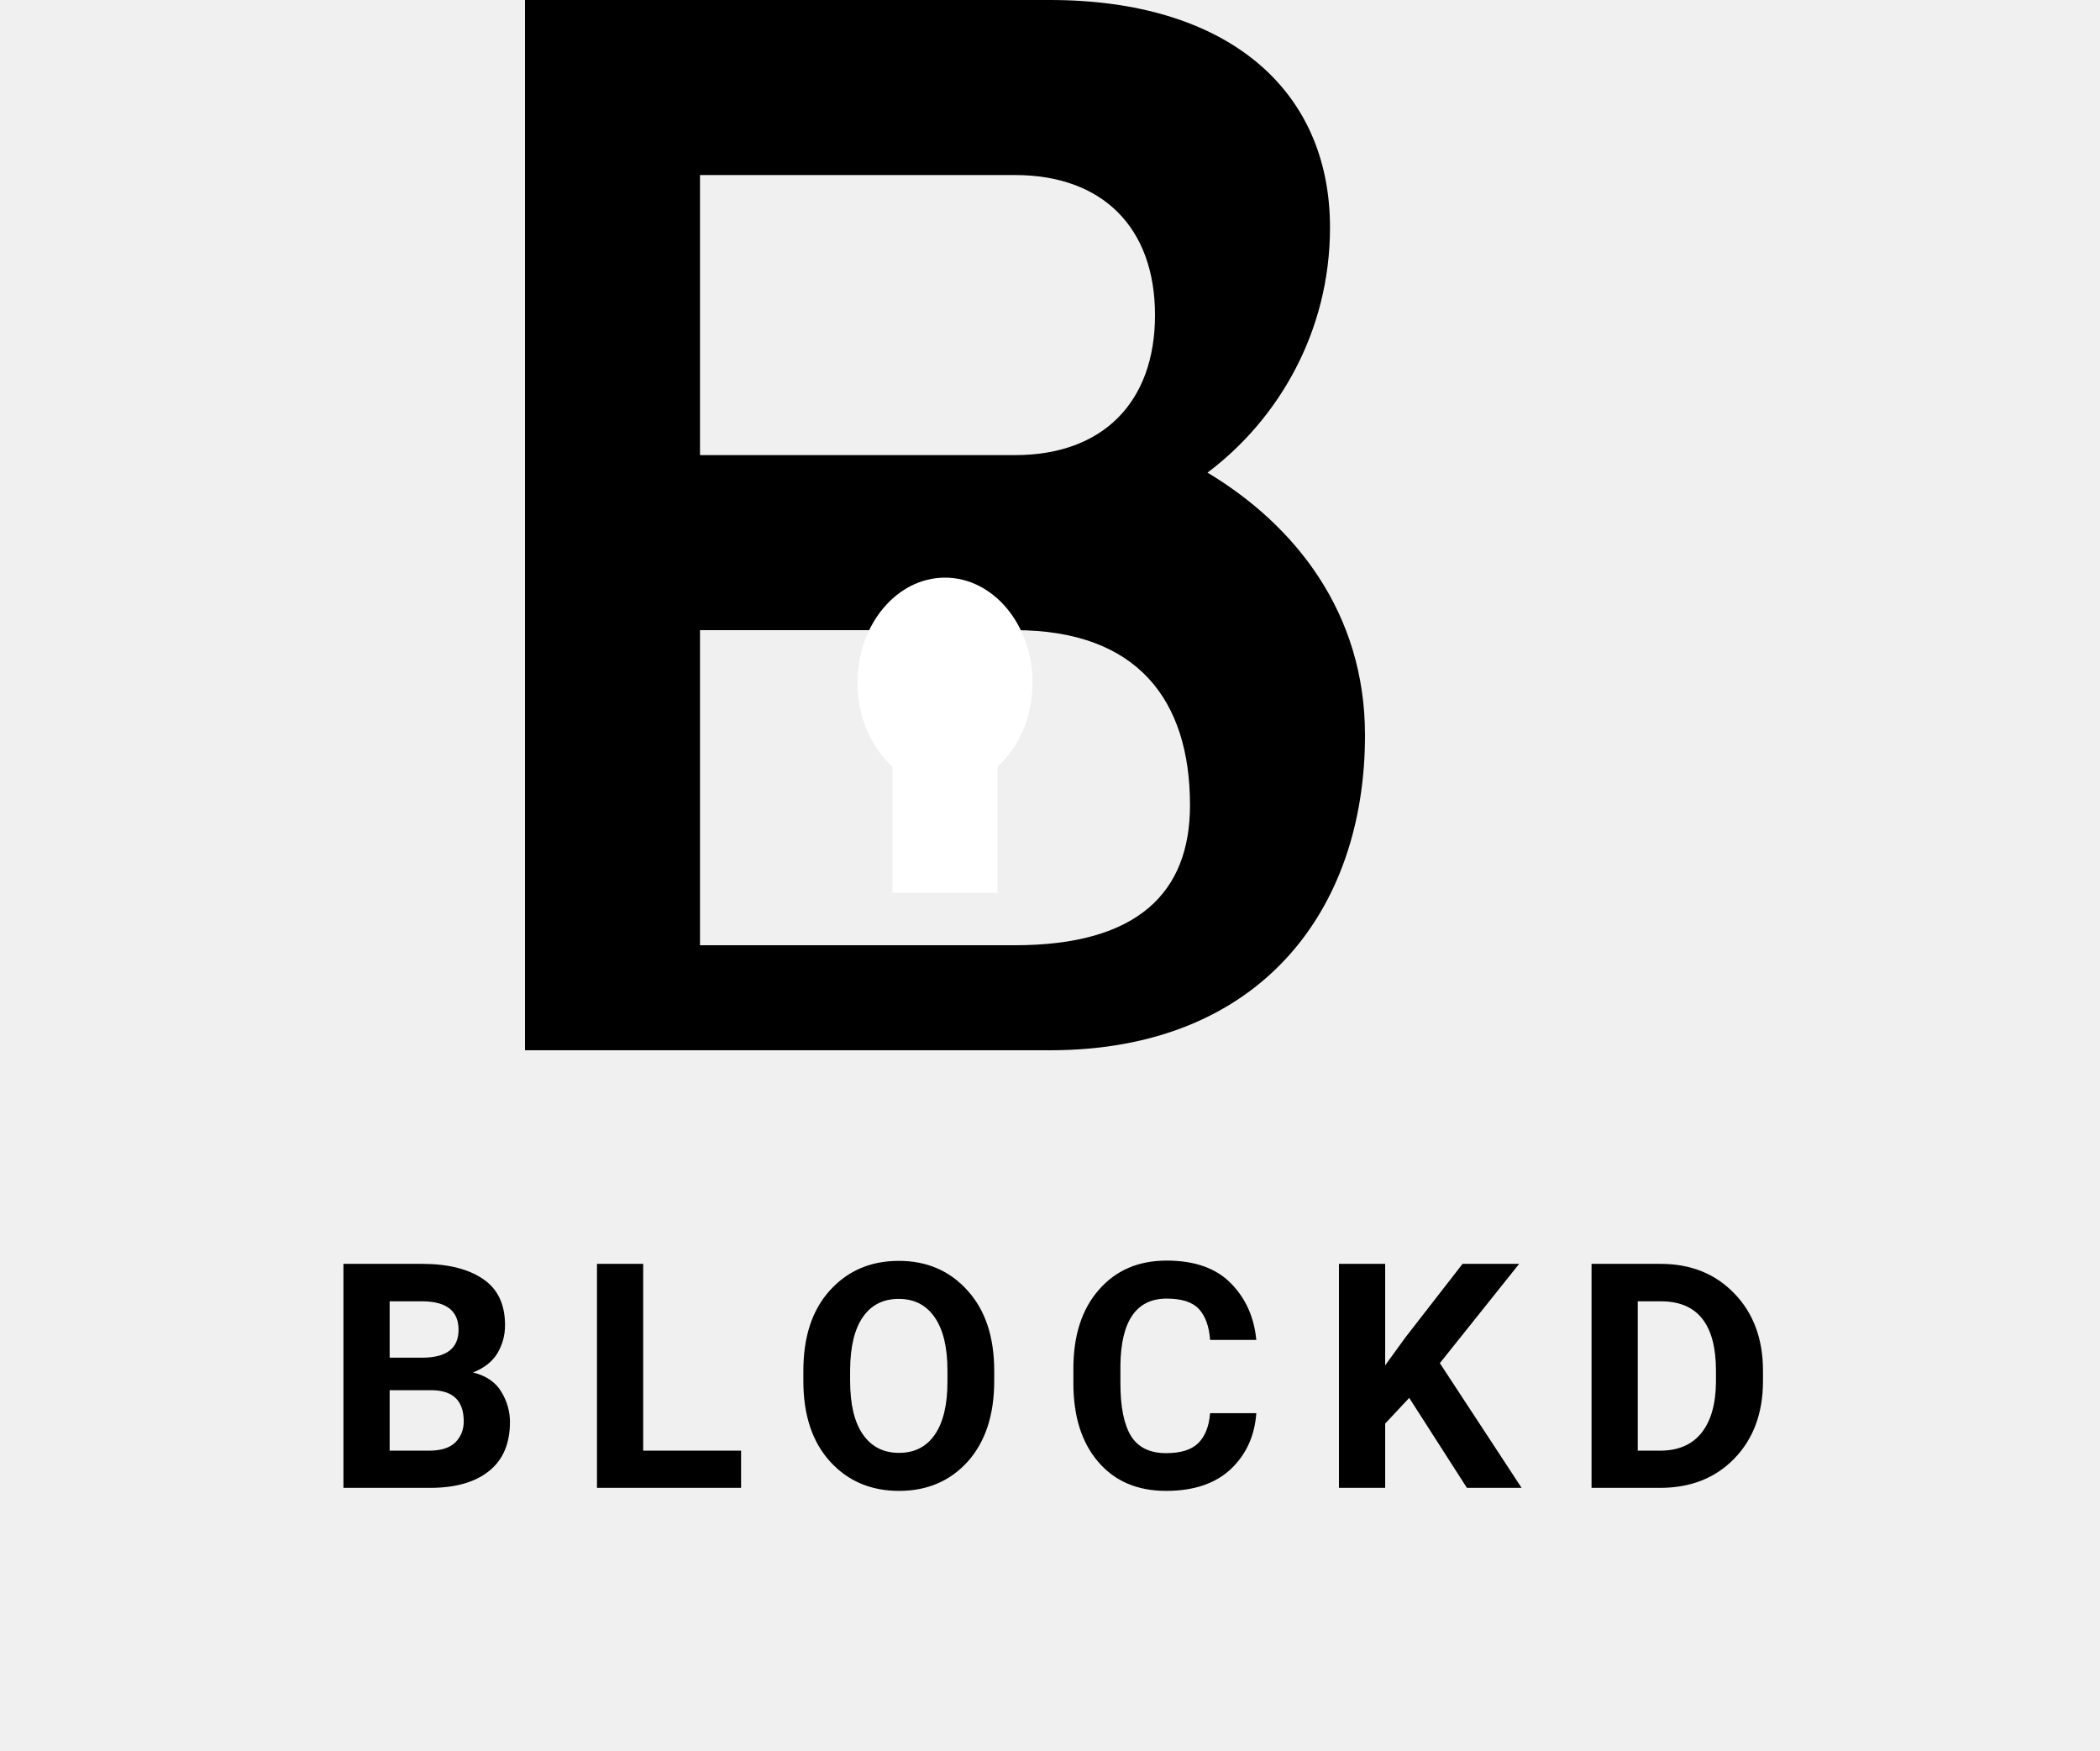
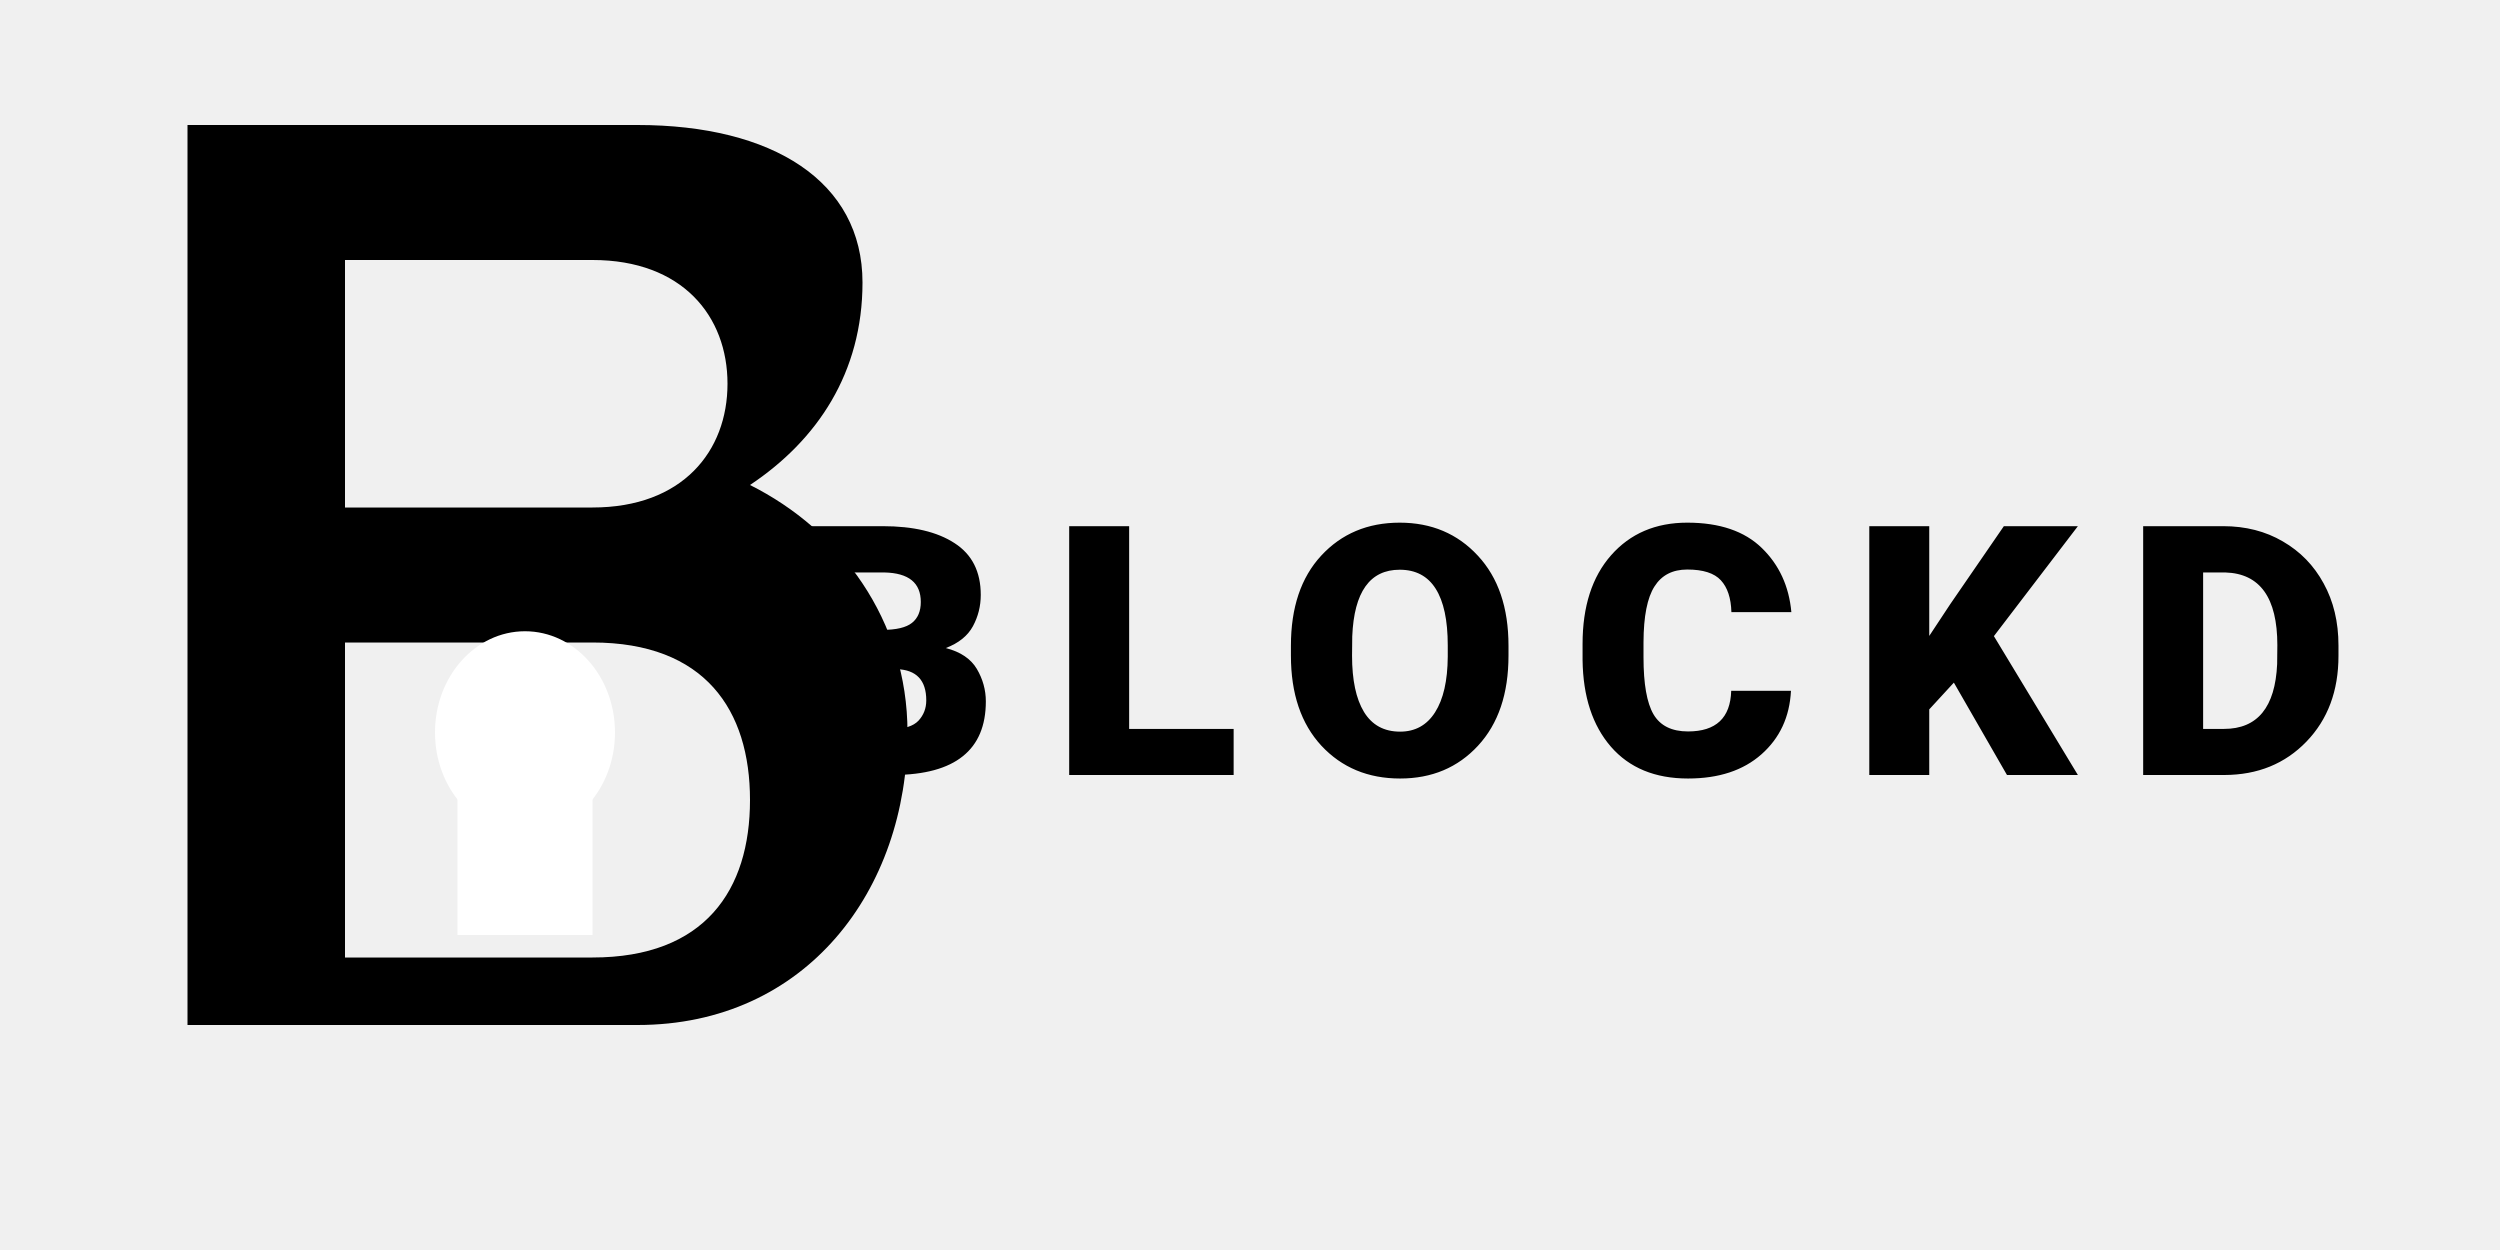
- <svg xmlns="http://www.w3.org/2000/svg" viewBox="0 0 120 100" fill="none">
-   <g transform="translate(30, 0)">
-     <path fill-rule="evenodd" clip-rule="evenodd" d="M0 0 L0 60 L30 60 C42 60 48 52 48 42 C48 35 44 30 39 27 C43 24 46 19 46 13 C46 5 40 0 30 0 L0 0 Z       M10 10 L28 10 C33 10 36 13 36 18 C36 23 33 26 28 26 L10 26 L10 10 Z       M10 36 L28 36 C35 36 38 40 38 46 C38 51 35 54 28 54 L10 54 L10 36 Z" fill="currentColor" />
-     <ellipse cx="24" cy="39" rx="5" ry="6" fill="white" />
-     <path d="M21 39 L21 51 L27 51 L27 39 Z" fill="white" />
+ <svg xmlns="http://www.w3.org/2000/svg" viewBox="0 0 200 100" fill="none">
+   <g transform="translate(15, 10) scale(0.9)">
+     <path fill-rule="evenodd" clip-rule="evenodd" d="M0 0 L0 80 L40 80 C55 80 64 68 64 54 C64 44 58 36 50 32 C56 28 60 22 60 14 C60 5 52 0 40 0 L0 0 Z       M14 12 L36 12 C44 12 48 17 48 23 C48 29 44 34 36 34 L14 34 L14 12 Z       M14 46 L36 46 C46 46 50 52 50 60 C50 68 46 74 36 74 L14 74 L14 46 Z" fill="currentColor" />
+     <ellipse cx="30" cy="54" rx="8" ry="9" fill="white" />
+     <path d="M24 54 L24 72 L36 72 L36 54 Z" fill="white" />
  </g>
-   <text x="60" y="85" font-family="system-ui, -apple-system, BlinkMacSystemFont, 'Segoe UI', Roboto, sans-serif" font-size="18" font-weight="700" fill="currentColor" text-anchor="middle" letter-spacing="3">BLOCKD</text>
+   <text x="125" y="62" font-family="system-ui, -apple-system, BlinkMacSystemFont, 'Segoe UI', Roboto, sans-serif" font-size="28" font-weight="800" fill="currentColor" text-anchor="middle" letter-spacing="4">BLOCKD</text>
</svg>
